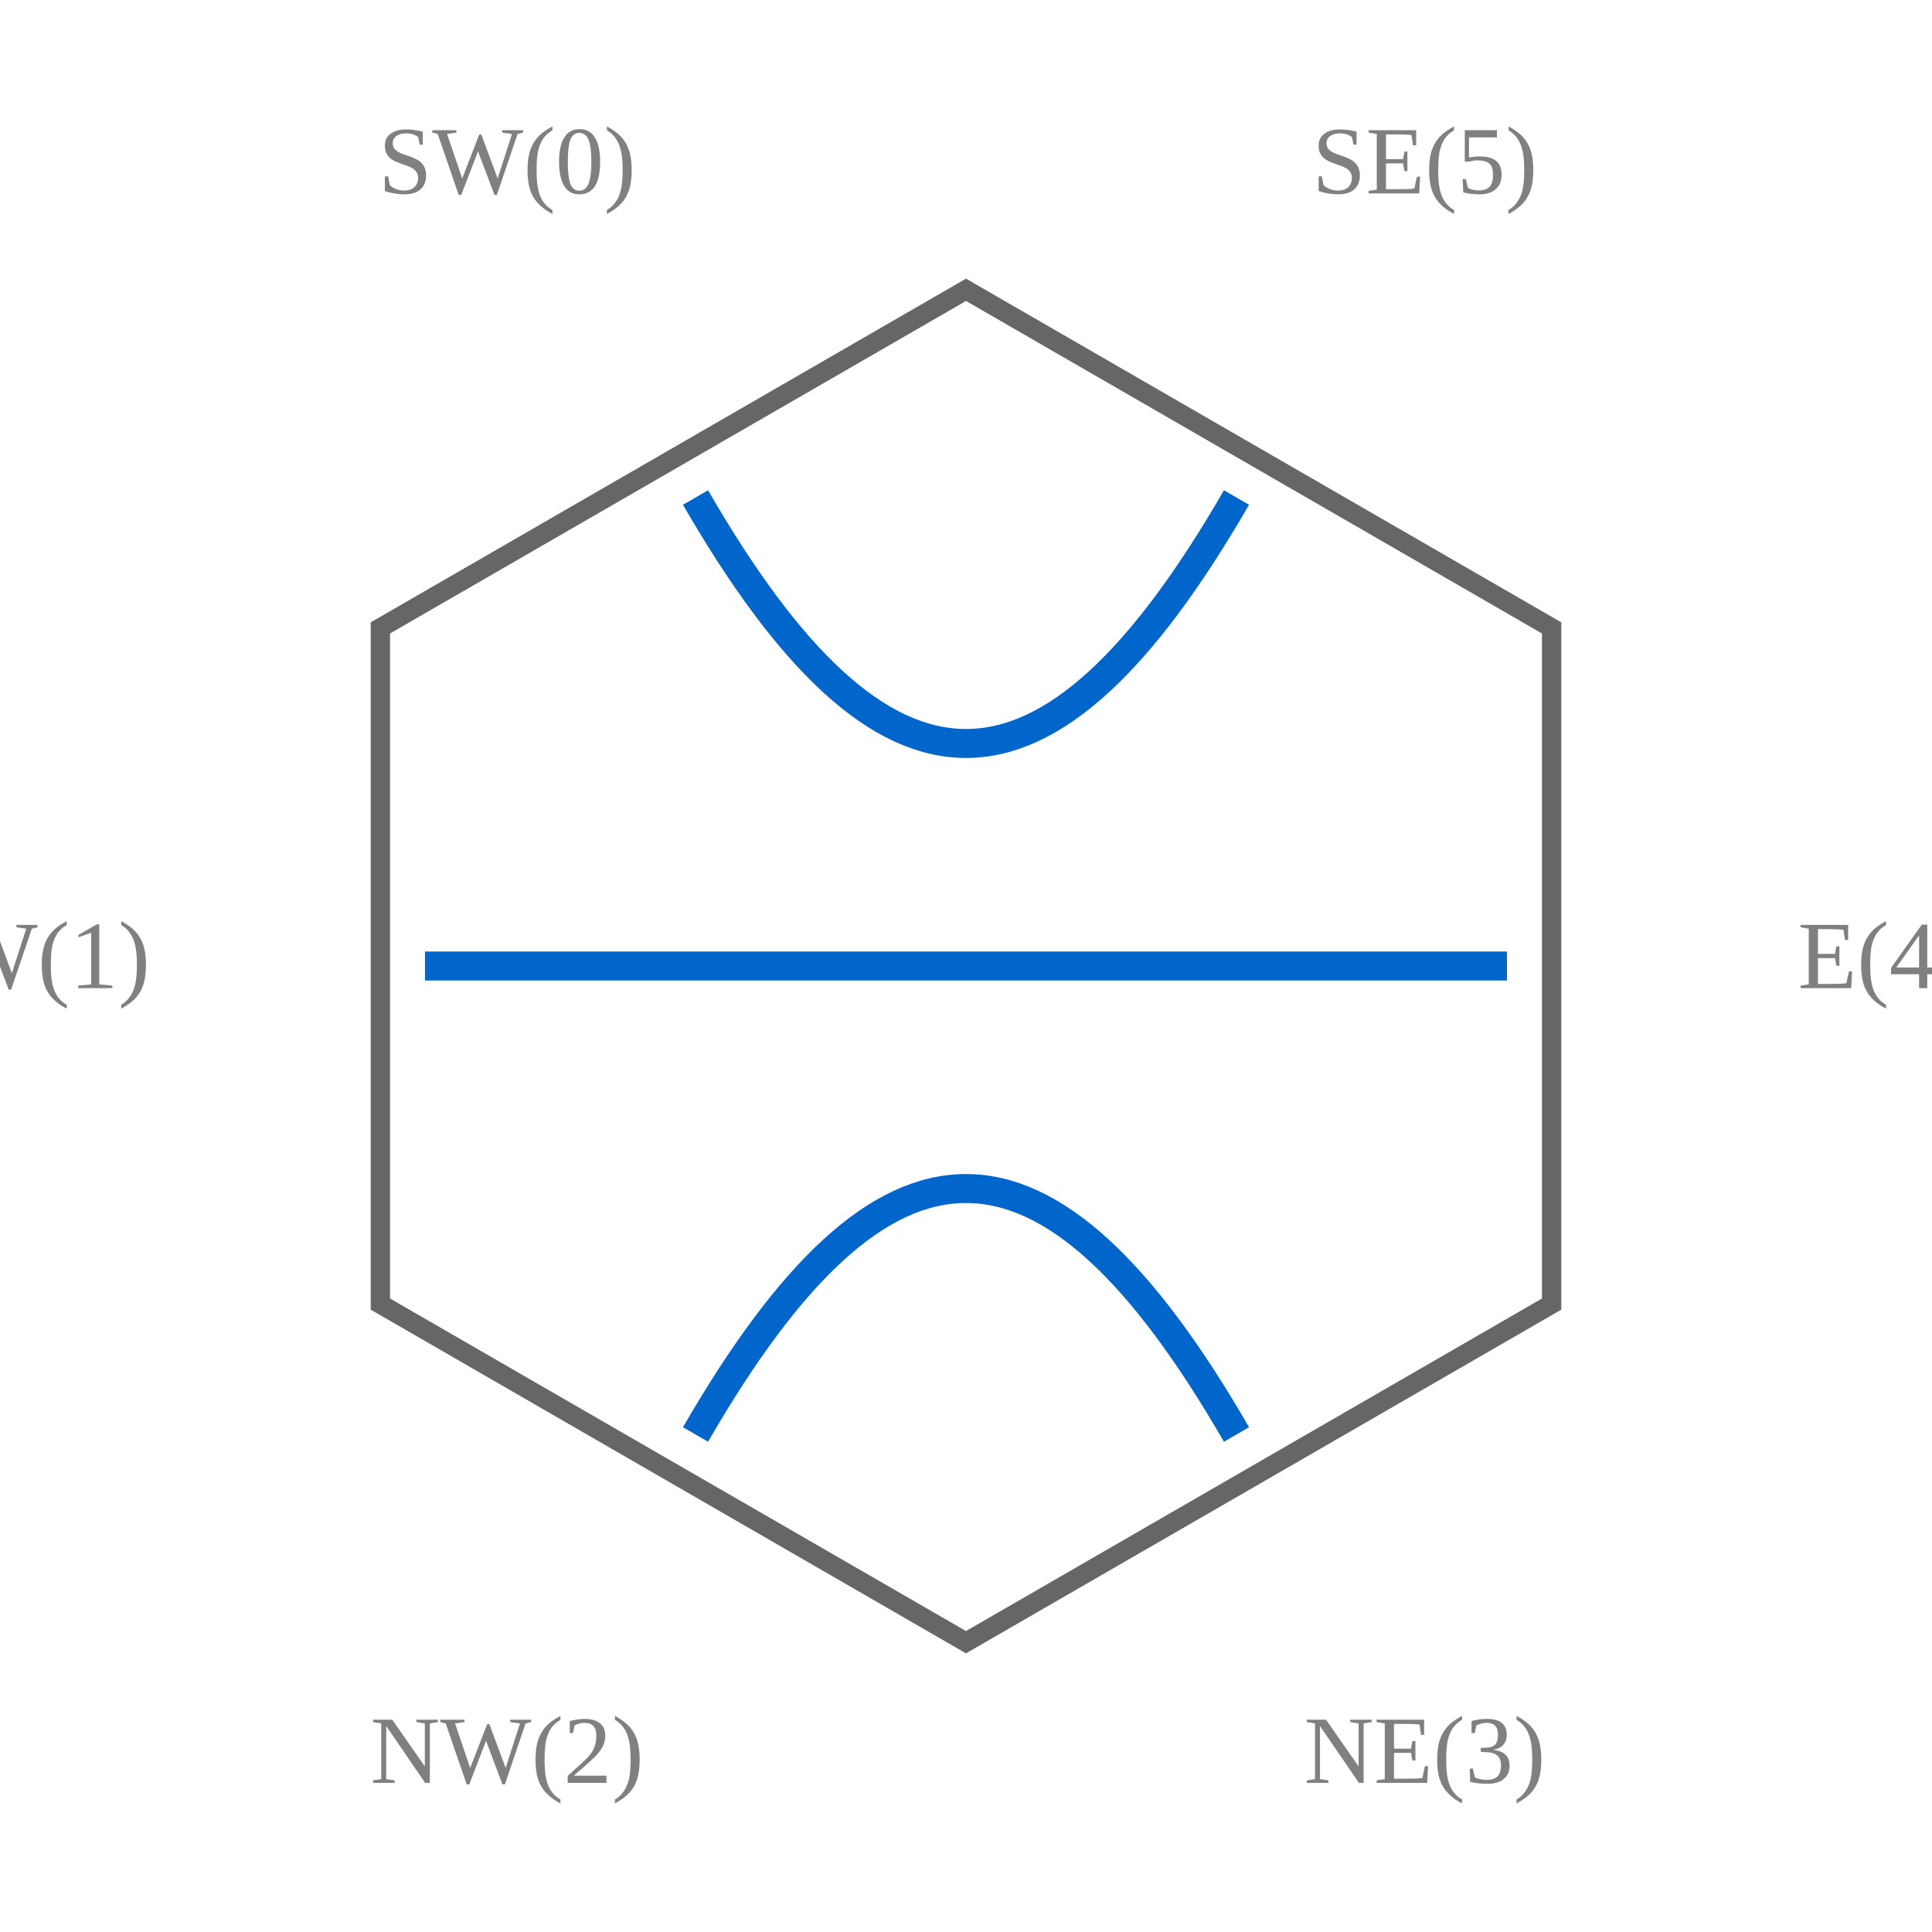
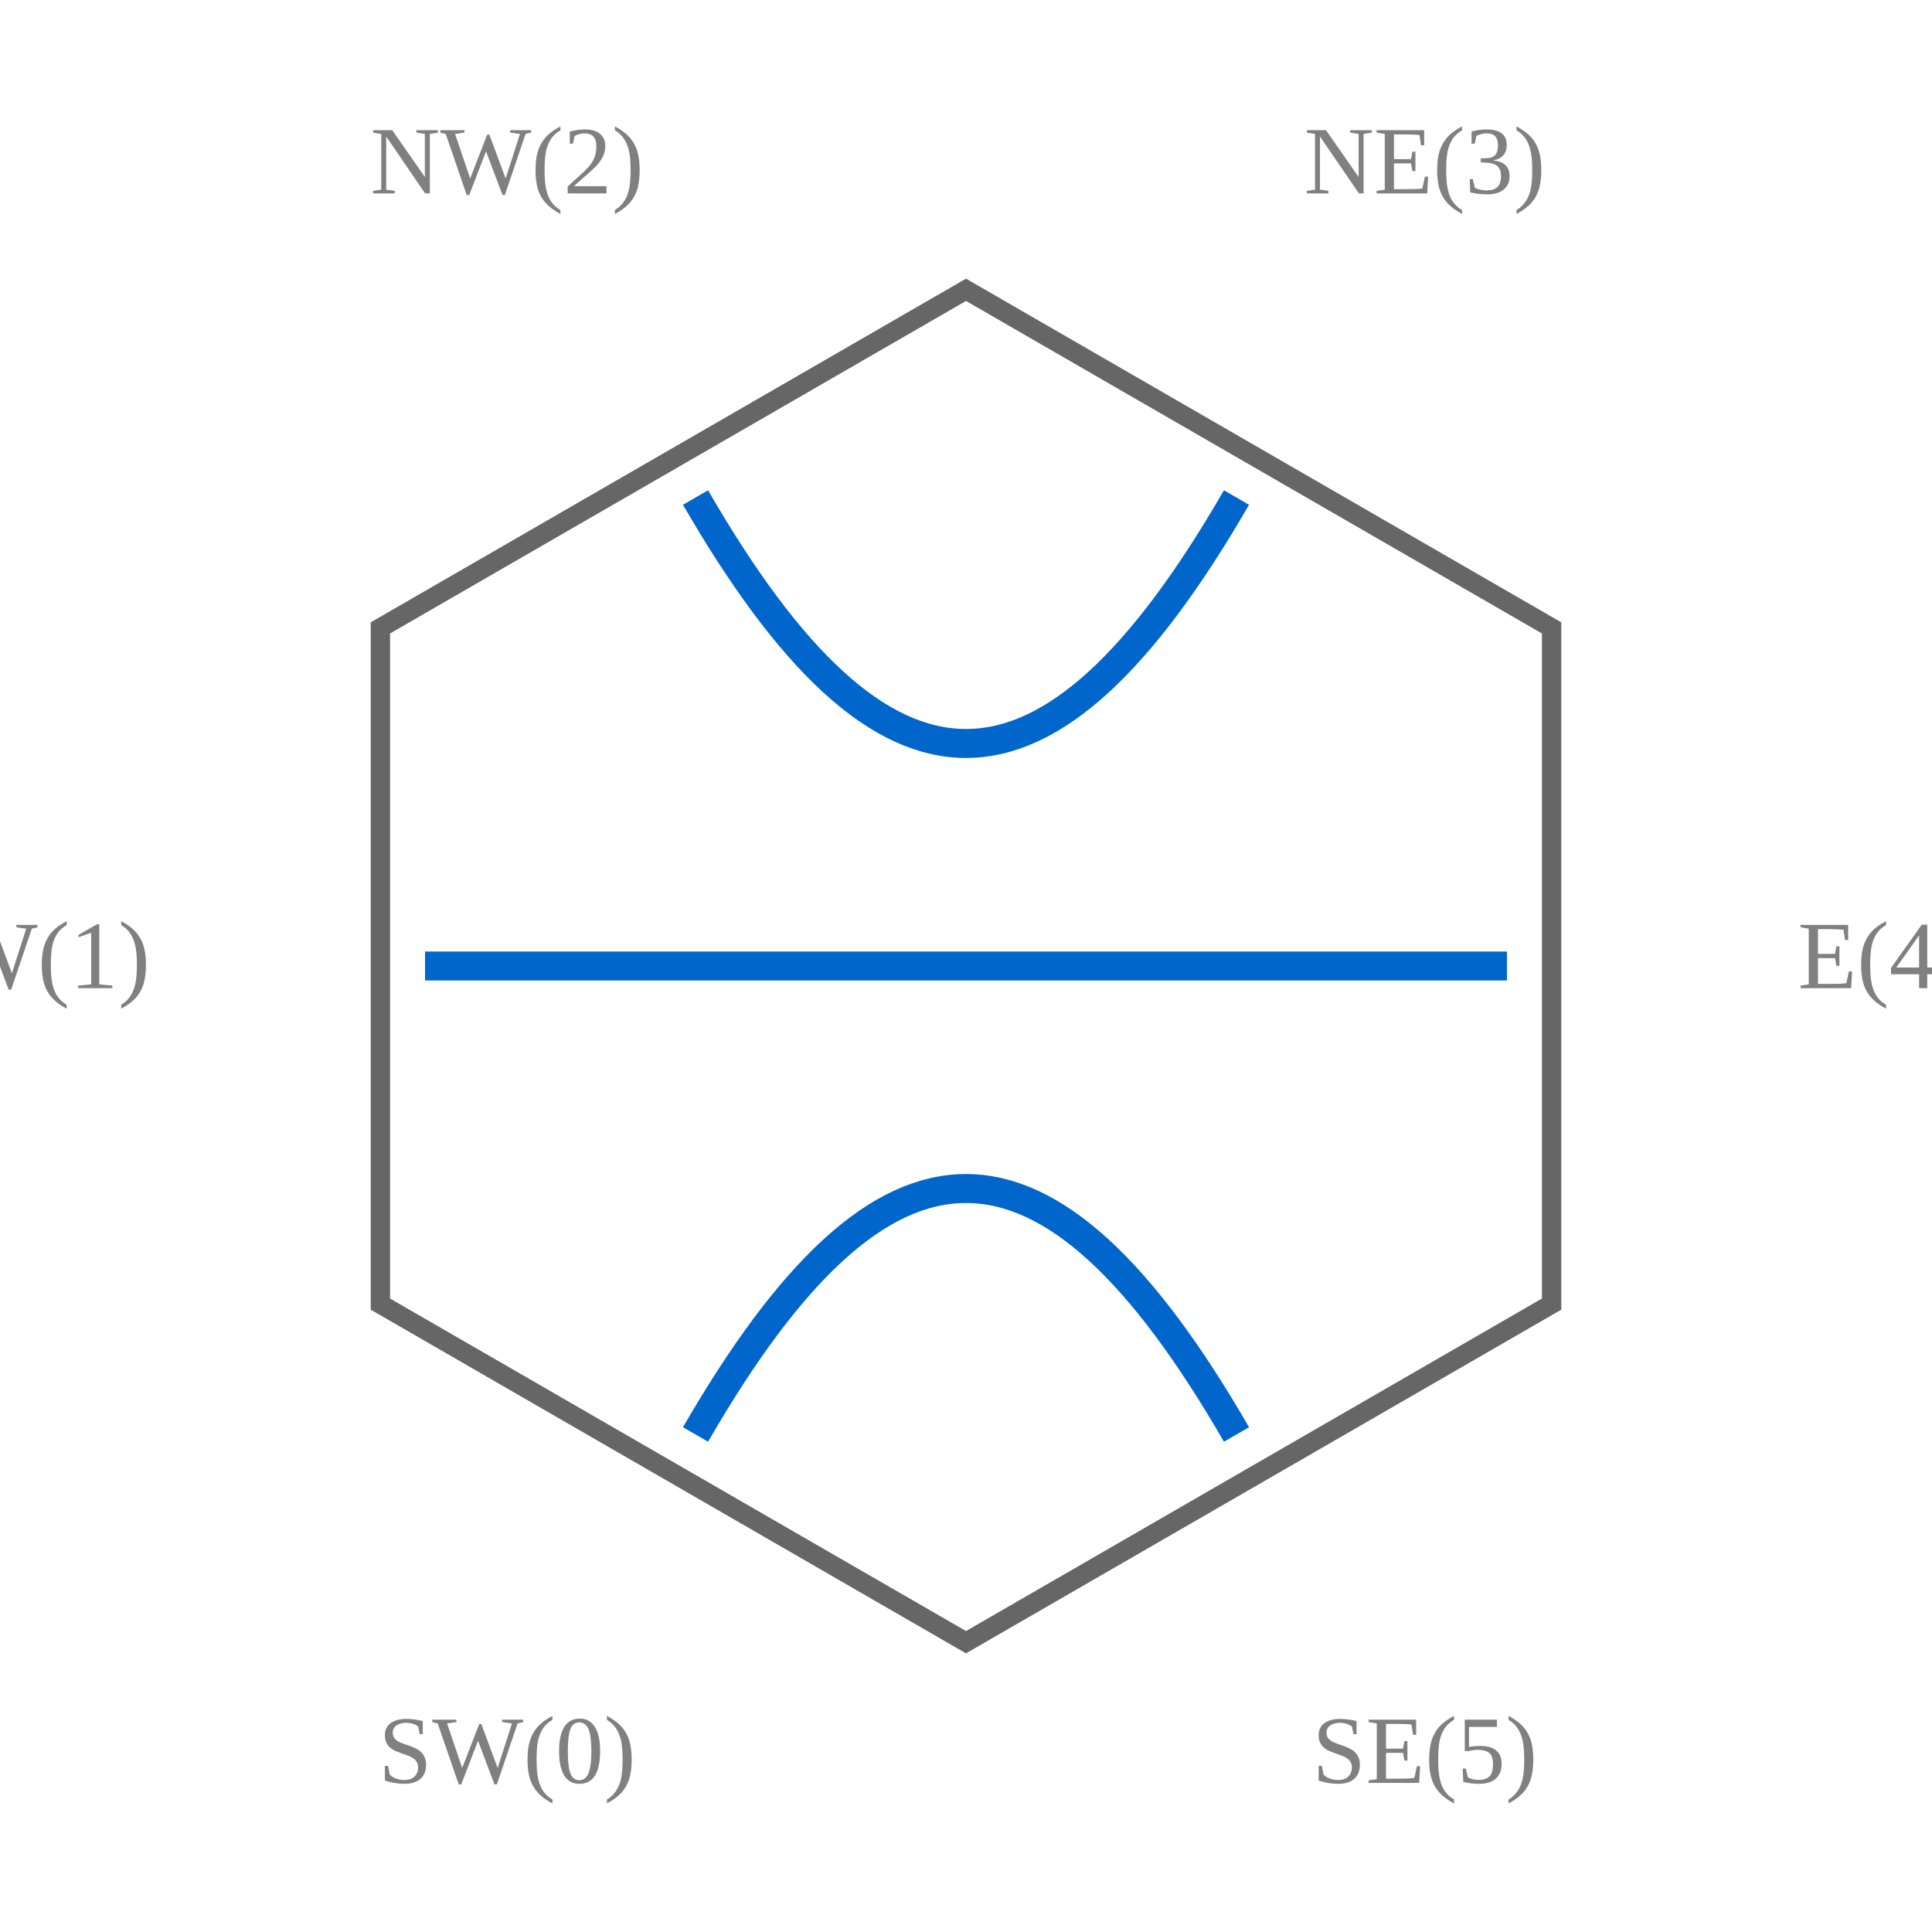
<svg xmlns="http://www.w3.org/2000/svg" width="200" height="200">
-   <polygon points="160.622,135 100,170 39.378,135 39.378,65 100,30 160.622,65" stroke="#666666" stroke-width="2" fill="none" />
-   <text x="52.5" y="17.728" text-anchor="middle" dominant-baseline="middle" font-size="10" fill="gray">SW(0)</text>
+   <polygon points="160.622,65 100,30 39.378,65 39.378,135 100,170 160.622,135" stroke="#666666" stroke-width="2" fill="none" />
+   <text x="52.5" y="182.272" text-anchor="middle" dominant-baseline="middle" font-size="10" fill="gray">SW(0)</text>
  <text x="5" y="100" text-anchor="middle" dominant-baseline="middle" font-size="10" fill="gray">W(1)</text>
-   <text x="52.5" y="182.272" text-anchor="middle" dominant-baseline="middle" font-size="10" fill="gray">NW(2)</text>
-   <text x="147.5" y="182.272" text-anchor="middle" dominant-baseline="middle" font-size="10" fill="gray">NE(3)</text>
+   <text x="52.5" y="17.728" text-anchor="middle" dominant-baseline="middle" font-size="10" fill="gray">NW(2)</text>
+   <text x="147.5" y="17.728" text-anchor="middle" dominant-baseline="middle" font-size="10" fill="gray">NE(3)</text>
  <text x="195" y="100" text-anchor="middle" dominant-baseline="middle" font-size="10" fill="gray">E(4)</text>
-   <text x="147.5" y="17.728" text-anchor="middle" dominant-baseline="middle" font-size="10" fill="gray">SE(5)</text>
+   <text x="147.5" y="182.272" text-anchor="middle" dominant-baseline="middle" font-size="10" fill="gray">SE(5)</text>
+   <path d="M 72 148.497 C 91.6 114.549, 108.4 114.549, 128 148.497" stroke="#0066cc" stroke-width="3" fill="none" />
  <path d="M 72 51.503 C 91.6 85.451, 108.4 85.451, 128 51.503" stroke="#0066cc" stroke-width="3" fill="none" />
-   <path d="M 72 148.497 C 91.6 114.549, 108.4 114.549, 128 148.497" stroke="#0066cc" stroke-width="3" fill="none" />
  <path d="M 44 100 C 83.2 100, 116.8 100, 156 100" stroke="#0066cc" stroke-width="3" fill="none" />
</svg>
